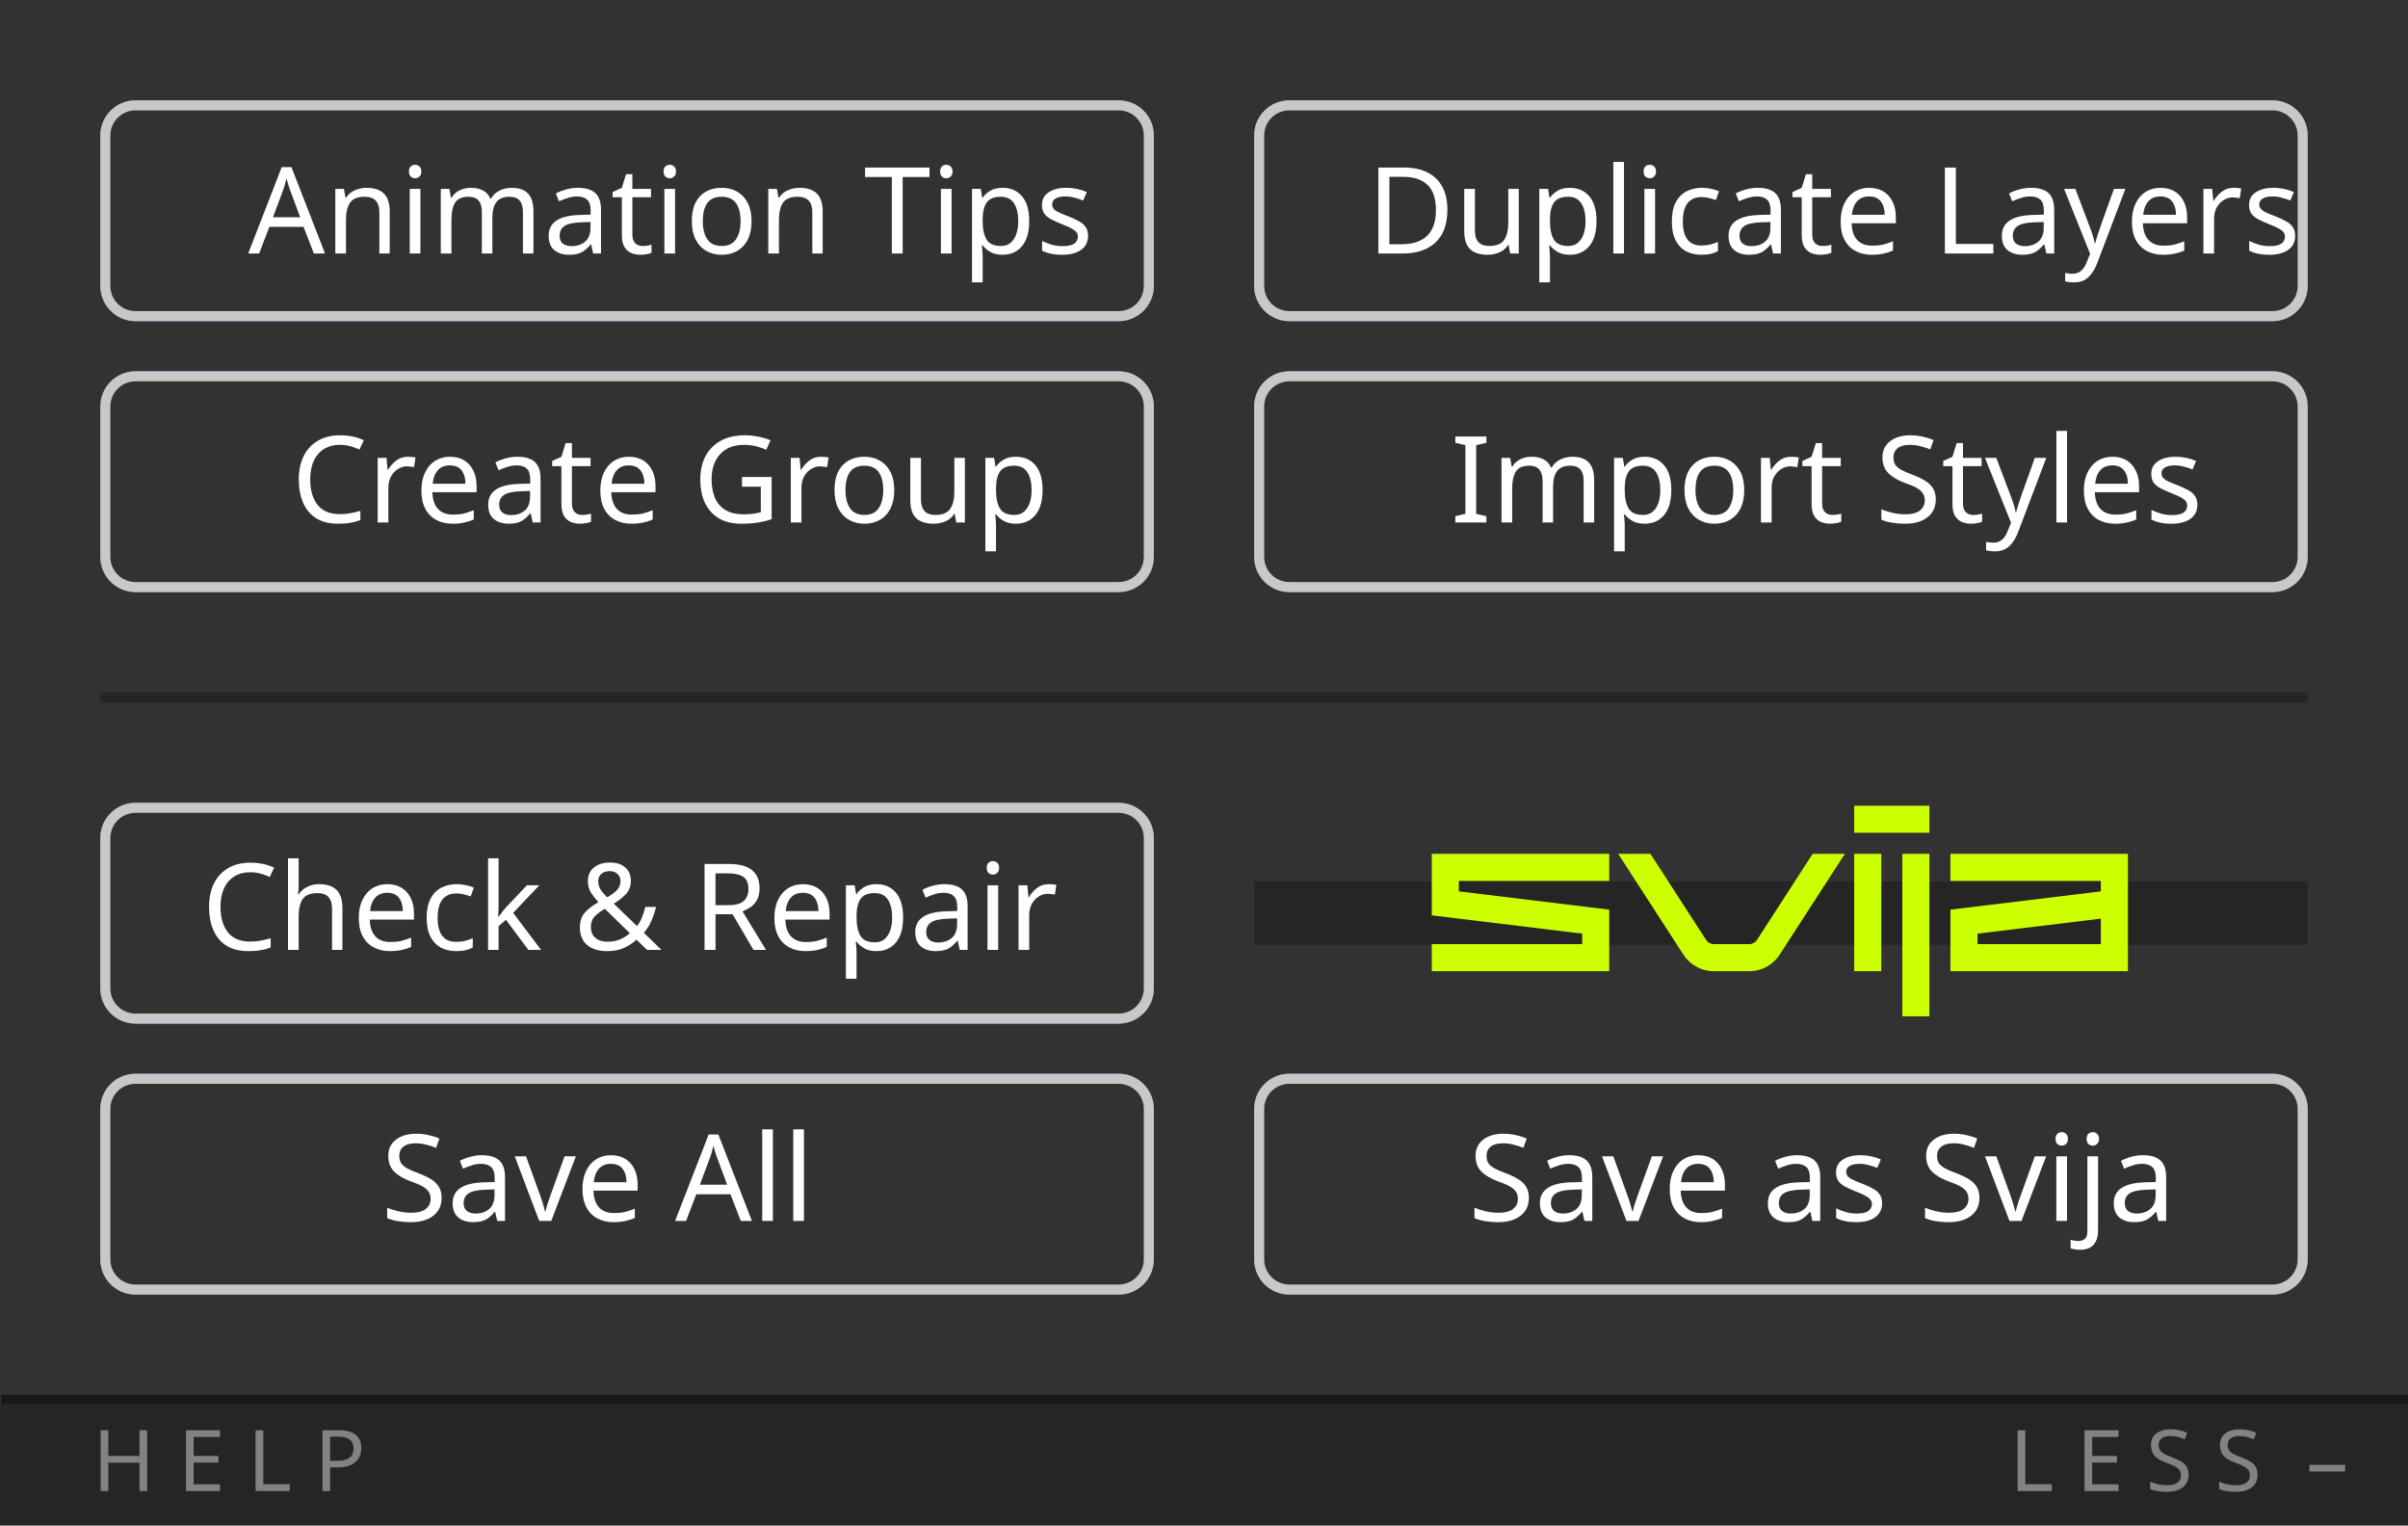
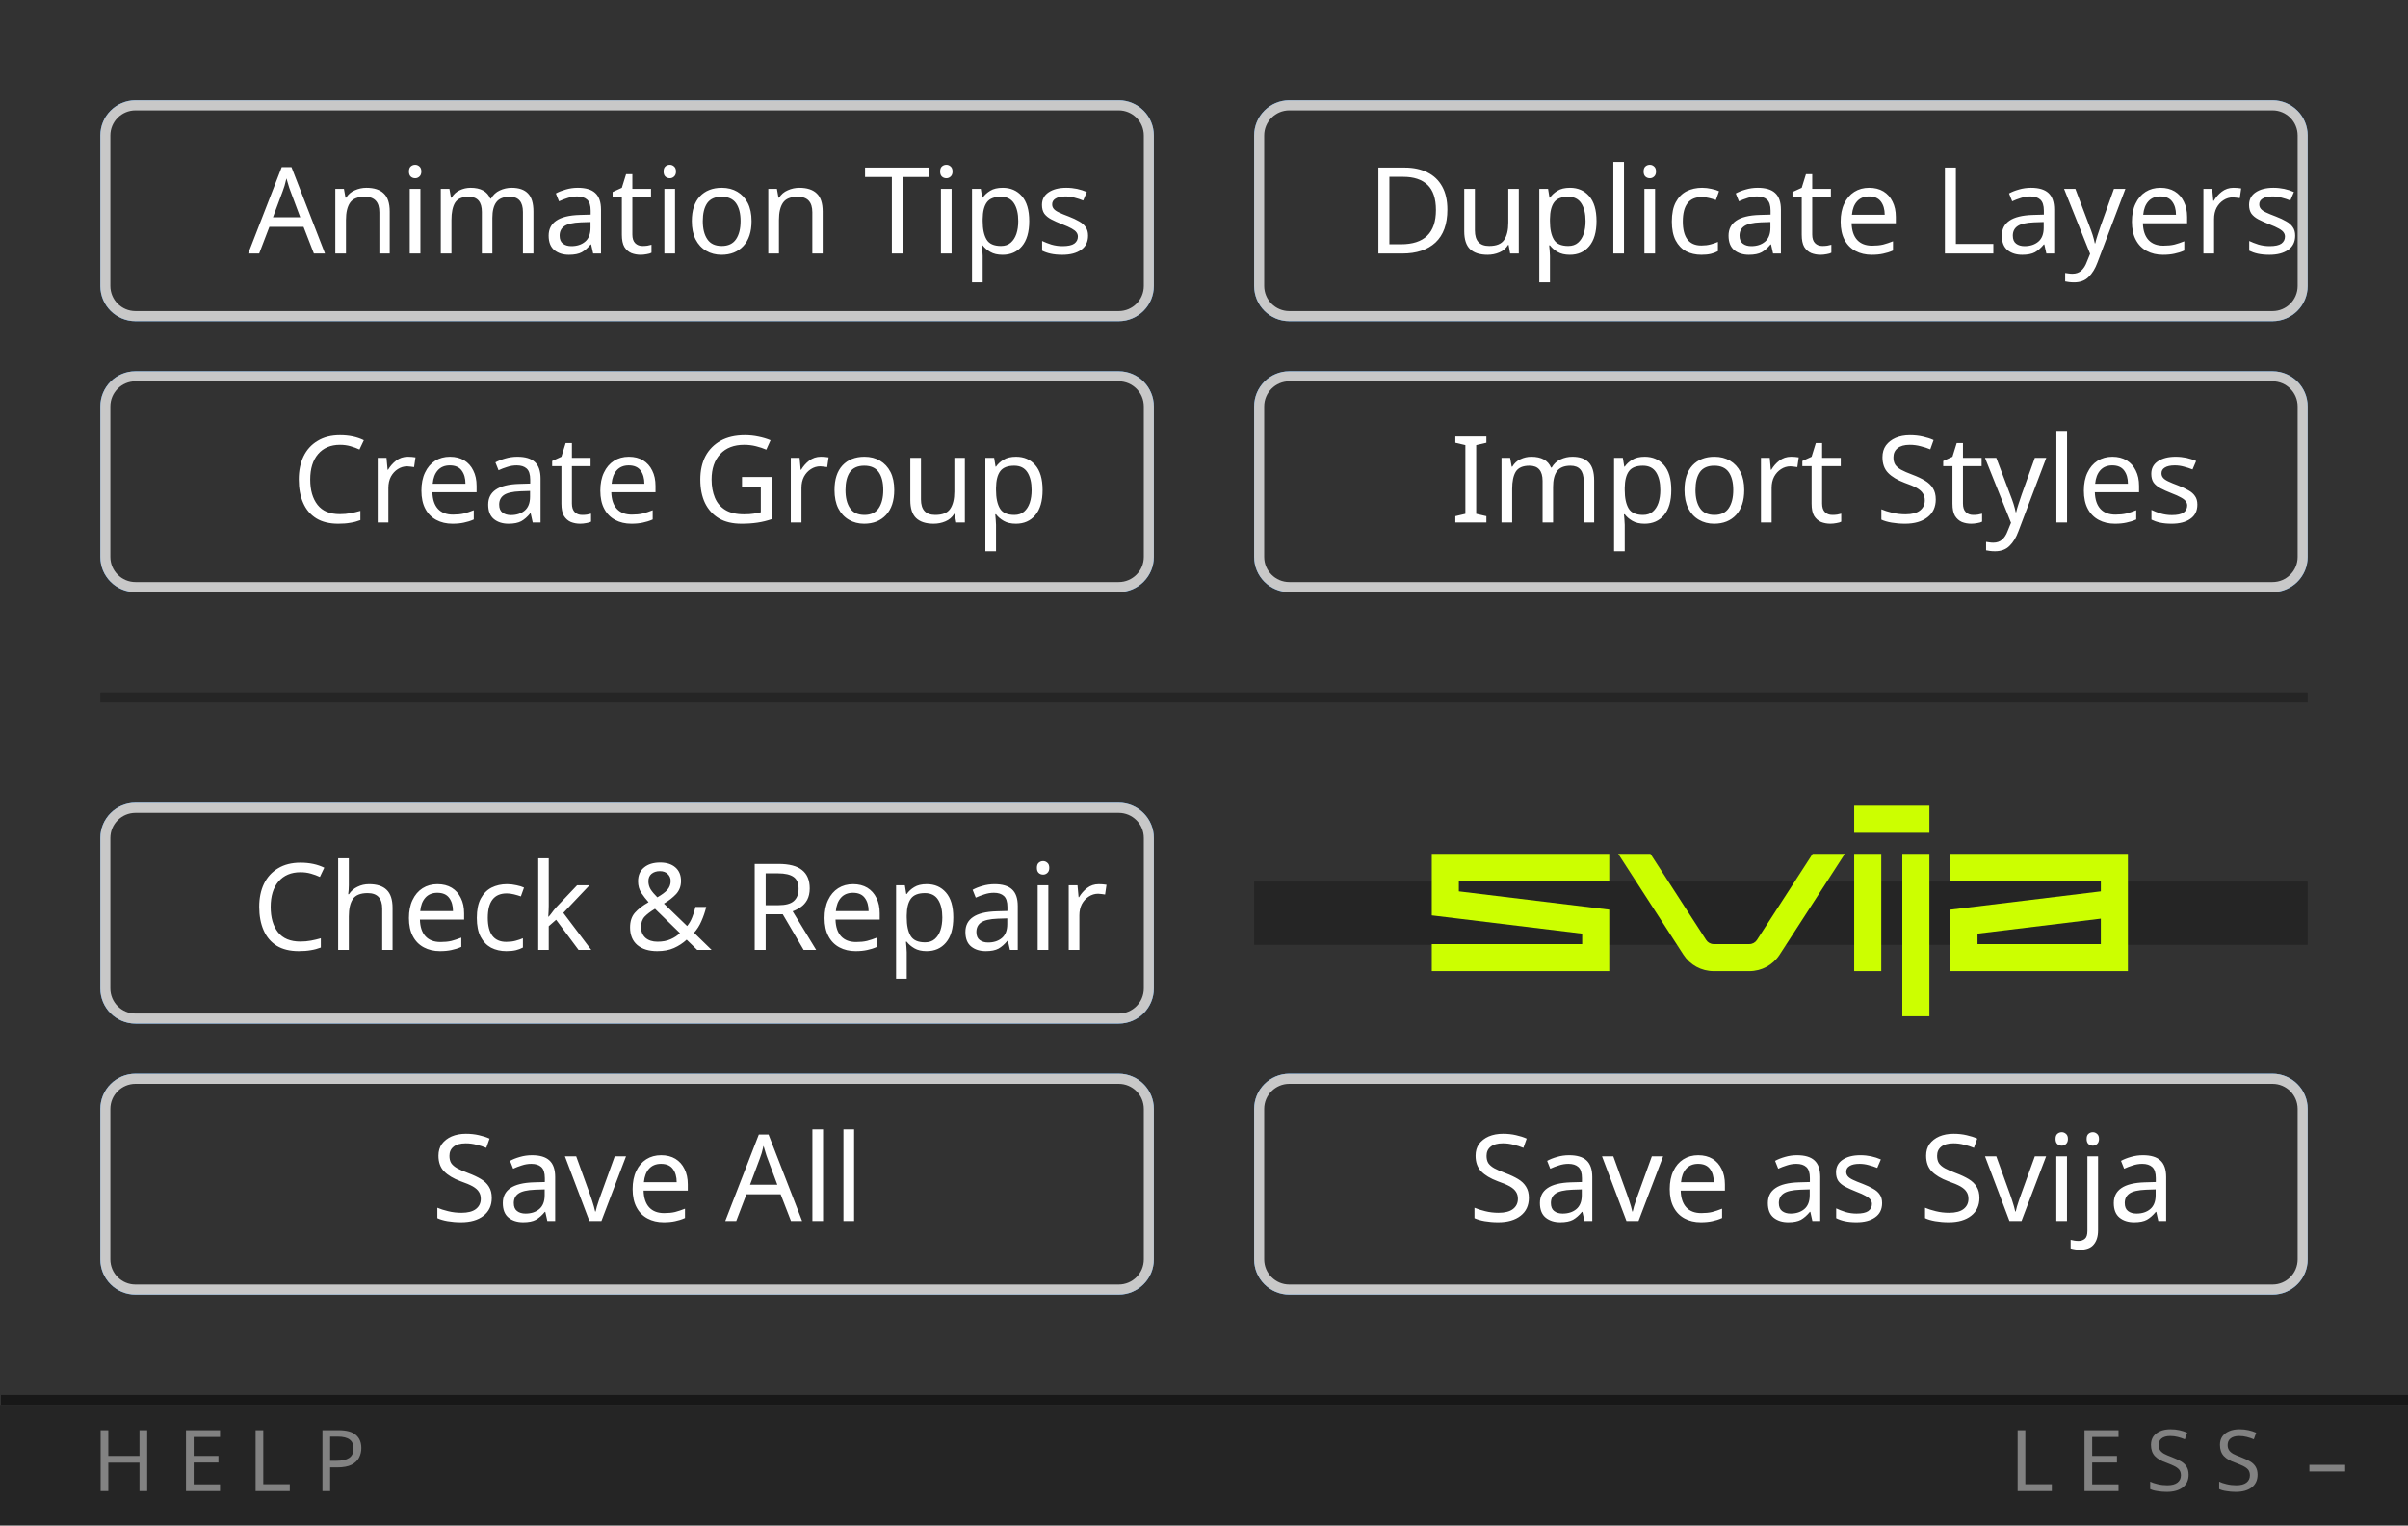
<svg xmlns="http://www.w3.org/2000/svg" xmlns:xlink="http://www.w3.org/1999/xlink" version="1.1" x="0px" y="0px" viewBox="0 0 240 152" style="enable-background:new 0 0 240 152;" xml:space="preserve">
  <style type="text/css">
	.st0{fill:#323232;}
	.st1{fill:#535353;}
	.st2{fill:#B9B9B9;}
	.st3{fill:#F0F0F0;}
	.st4{fill:#181818;}
	.st5{fill:#787878;}
	.st6{fill:#B4B4B4;}
	.st7{fill:#252525;}
	.st8{fill:#464646;}
	.st9{fill:#AAAAAA;}
	.st10{fill:#DCDCDC;}
	.st11{fill:#828282;}
	.st12{font-family:'SourceSansPro-SemiBold';}
	.st13{font-size:8.5px;}
	.st14{fill:#8C8C8C;}
	.st15{fill:#5A5A5A;}
	.st16{fill:#CCFF00;}
	.st17{fill:#FF0088;}
	.st18{fill:#FF6699;}
	.st19{fill:#3C3C3C;}
	.st20{font-size:12px;}
	.st21{fill:#646464;}
	.st22{fill:#969696;}
	.st23{fill:#C8C8C8;}
	.st24{fill:#505050;}
	.st25{fill:#E6E6E6;}
	.st26{fill:#2D8CEB;}
	.st27{fill:#FFFFFF;}
	.st28{opacity:0;}
</style>
  <g id="content__xBB_">
    <g id="background">
      <rect class="st0" width="240" height="152" />
    </g>
    <g id="bottom_bar_stroke">
      <g>
        <rect x="0.096" y="139" class="st4" width="239.904" height="1" />
      </g>
    </g>
    <g id="logo_bar_x2C__bar__x26__bottom_bar">
      <g>
        <rect x="125" y="87.85" class="st7" width="105" height="6.3" />
        <rect x="10" y="69" class="st7" width="220" height="1" />
      </g>
      <g>
        <rect x="0" y="140" class="st7" width="240" height="12" />
      </g>
    </g>
    <g id="bottom_bar_text">
      <g>
        <text transform="matrix(1 0 0 1 200.266 148.5822)" class="st11 st12 st13">L E S S  –</text>
      </g>
      <g>
        <text transform="matrix(1 0 0 1 9.2013 148.5822)" class="st11 st12 st13">H E L P</text>
      </g>
    </g>
    <g id="left_help">
	</g>
    <g id="logo__x26__right_help">
      <path class="st16" d="M187.501,85.084h-2.698v11.692h2.698V85.084z M192.298,80.287h-7.495v2.698h7.495V80.287z M192.298,85.084    H189.6v16.189h2.698V85.084z M160.39,96.776h-17.688v-2.698h14.99v-1.043l-14.99-1.82v-6.131h17.688v2.698h-14.99v1.042    l14.99,1.82V96.776z M212.084,85.084h-17.688v2.698h14.99v1.042l-14.99,1.82v6.131h17.688V85.084z M197.094,93.035l12.291-1.493    v2.535h-12.291V93.035z M180.661,85.084l-5.55,8.581c-0.167,0.259-0.451,0.413-0.759,0.413h-3.547    c-0.308,0-0.592-0.154-0.759-0.413l-5.55-8.581h-3.213l6.497,10.046c0.666,1.031,1.797,1.646,3.024,1.646h3.547    c1.227,0,2.358-0.615,3.024-1.646l6.497-10.046H180.661z" />
    </g>
  </g>
  <g id="buttons__xBB_">
    <g id="bottom_stroke">
      <g>
        <g>
          <path class="st15" d="M111.5,129h-98c-1.93,0-3.5-1.57-3.5-3.5v-15c0-1.93,1.57-3.5,3.5-3.5h98c1.93,0,3.5,1.57,3.5,3.5v15      C115,127.43,113.43,129,111.5,129z" />
        </g>
        <g>
          <path class="st15" d="M111.5,102h-98c-1.93,0-3.5-1.57-3.5-3.5v-15c0-1.93,1.57-3.5,3.5-3.5h98c1.93,0,3.5,1.57,3.5,3.5v15      C115,100.43,113.43,102,111.5,102z" />
        </g>
        <g>
          <path class="st15" d="M226.5,129h-98c-1.93,0-3.5-1.57-3.5-3.5v-15c0-1.93,1.57-3.5,3.5-3.5h98c1.93,0,3.5,1.57,3.5,3.5v15      C230,127.43,228.43,129,226.5,129z" />
        </g>
      </g>
    </g>
    <g id="bottom_fill">
      <g>
        <path class="st19" d="M13.5,108c-1.379,0-2.5,1.121-2.5,2.5v15c0,1.379,1.121,2.5,2.5,2.5h98c1.379,0,2.5-1.121,2.5-2.5v-15     c0-1.379-1.121-2.5-2.5-2.5H13.5z" />
      </g>
      <g>
        <path class="st19" d="M128.5,108c-1.379,0-2.5,1.121-2.5,2.5v15c0,1.379,1.121,2.5,2.5,2.5h98c1.379,0,2.5-1.121,2.5-2.5v-15     c0-1.379-1.121-2.5-2.5-2.5H128.5z" />
      </g>
      <g>
        <path class="st19" d="M13.5,81c-1.379,0-2.5,1.122-2.5,2.5v15c0,1.379,1.121,2.5,2.5,2.5h98c1.379,0,2.5-1.121,2.5-2.5v-15     c0-1.378-1.121-2.5-2.5-2.5H13.5z" />
      </g>
    </g>
    <g id="bottom_label">
      <g>
-         <text transform="matrix(1 0 0 1 20.1026 94.653)" class="st10 st12 st20">Check &amp; Repair</text>
-       </g>
-       <g>
-         <text transform="matrix(1 0 0 1 37.9824 121.662)" class="st10 st12 st20">Save All</text>
+         <text transform="matrix(1 0 0 1 25.1021 94.653)" class="st10 st12 st20">Check &amp; Repair</text>
+       </g>
+       <g>
+         <text transform="matrix(1 0 0 1 42.9819 121.662)" class="st10 st12 st20">Save All</text>
      </g>
      <g>
        <text transform="matrix(1 0 0 1 146.3481 121.6617)" class="st10 st12 st20">Save as Svija</text>
      </g>
    </g>
    <g id="top_stroke">
      <g>
        <g>
          <path class="st8" d="M226.5,32h-98c-1.93,0-3.5-1.57-3.5-3.5v-15c0-1.93,1.57-3.5,3.5-3.5h98c1.93,0,3.5,1.57,3.5,3.5v15      C230,30.429,228.43,32,226.5,32z" />
        </g>
        <g>
          <path class="st8" d="M226.5,59h-98c-1.93,0-3.5-1.57-3.5-3.5v-15c0-1.93,1.57-3.5,3.5-3.5h98c1.93,0,3.5,1.57,3.5,3.5v15      C230,57.429,228.43,59,226.5,59z" />
        </g>
        <g>
          <path class="st8" d="M111.5,32h-98c-1.93,0-3.5-1.57-3.5-3.5v-15c0-1.93,1.57-3.5,3.5-3.5h98c1.93,0,3.5,1.57,3.5,3.5v15      C115,30.429,113.43,32,111.5,32z" />
        </g>
        <g>
          <path class="st8" d="M111.5,59h-98c-1.93,0-3.5-1.57-3.5-3.5v-15c0-1.93,1.57-3.5,3.5-3.5h98c1.93,0,3.5,1.57,3.5,3.5v15      C115,57.429,113.43,59,111.5,59z" />
        </g>
      </g>
    </g>
    <g id="top_fill">
      <g>
        <path class="st0" d="M128.5,11c-1.379,0-2.5,1.122-2.5,2.5v15c0,1.378,1.121,2.5,2.5,2.5h98c1.379,0,2.5-1.122,2.5-2.5v-15     c0-1.378-1.121-2.5-2.5-2.5H128.5z" />
        <path class="st0" d="M128.5,38c-1.379,0-2.5,1.122-2.5,2.5v15c0,1.378,1.121,2.5,2.5,2.5h98c1.379,0,2.5-1.122,2.5-2.5v-15     c0-1.378-1.121-2.5-2.5-2.5H128.5z" />
        <path class="st0" d="M13.5,11c-1.379,0-2.5,1.122-2.5,2.5v15c0,1.378,1.121,2.5,2.5,2.5h98c1.379,0,2.5-1.122,2.5-2.5v-15     c0-1.378-1.121-2.5-2.5-2.5H13.5z" />
        <path class="st0" d="M13.5,38c-1.379,0-2.5,1.122-2.5,2.5v15c0,1.378,1.121,2.5,2.5,2.5h98c1.379,0,2.5-1.122,2.5-2.5v-15     c0-1.378-1.121-2.5-2.5-2.5H13.5z" />
      </g>
    </g>
    <g id="top_label">
      <g>
        <text transform="matrix(1 0 0 1 136.2266 25.2622)" class="st22 st12 st20">Duplicate Layers</text>
      </g>
      <g>
        <text transform="matrix(1 0 0 1 24.7371 25.2624)" class="st22 st12 st20">Animation Tips</text>
      </g>
      <g>
        <text transform="matrix(1 0 0 1 29.0442 52.0623)" class="st22 st12 st20">Create Group</text>
      </g>
      <g>
        <text transform="matrix(1 0 0 1 144.5661 52.0624)" class="st22 st12 st20">Import Styles</text>
      </g>
    </g>
  </g>
  <g id="mouseover__xBB_">
    <g id="mouseover_3">
	</g>
    <g id="mouseover_2">
	</g>
    <g id="mouseover_1">
	</g>
    <g id="mouseover_0">
      <g id="mov0-09">
        <path class="st26" d="M226.5,129h-98c-1.93,0-3.5-1.57-3.5-3.5v-15c0-1.93,1.57-3.5,3.5-3.5h98c1.93,0,3.5,1.57,3.5,3.5v15     C230,127.43,228.43,129,226.5,129z" />
        <path class="st0" d="M128.5,108c-1.379,0-2.5,1.121-2.5,2.5v15c0,1.379,1.121,2.5,2.5,2.5h98c1.379,0,2.5-1.121,2.5-2.5v-15     c0-1.379-1.121-2.5-2.5-2.5H128.5z" />
        <g>
          <text transform="matrix(1 0 0 1 146.3481 121.6617)" class="st10 st12 st20">Save as Svija</text>
        </g>
      </g>
      <g id="mov0-08">
        <path class="st26" d="M111.5,129h-98c-1.93,0-3.5-1.57-3.5-3.5v-15c0-1.93,1.57-3.5,3.5-3.5h98c1.93,0,3.5,1.57,3.5,3.5v15     C115,127.43,113.43,129,111.5,129z" />
        <path class="st0" d="M13.5,108c-1.379,0-2.5,1.121-2.5,2.5v15c0,1.379,1.121,2.5,2.5,2.5h98c1.379,0,2.5-1.121,2.5-2.5v-15     c0-1.379-1.121-2.5-2.5-2.5H13.5z" />
        <g>
-           <text transform="matrix(1 0 0 1 37.9824 121.662)" class="st10 st12 st20">Save All</text>
+           <text transform="matrix(1 0 0 1 42.9819 121.662)" class="st10 st12 st20">Save All</text>
        </g>
      </g>
      <g id="mov0-07">
        <path class="st26" d="M111.5,102h-98c-1.93,0-3.5-1.57-3.5-3.5v-15c0-1.93,1.57-3.5,3.5-3.5h98c1.93,0,3.5,1.57,3.5,3.5v15     C115,100.43,113.43,102,111.5,102z" />
        <path class="st0" d="M13.5,81c-1.379,0-2.5,1.122-2.5,2.5v15c0,1.379,1.121,2.5,2.5,2.5h98c1.379,0,2.5-1.121,2.5-2.5v-15     c0-1.378-1.121-2.5-2.5-2.5H13.5z" />
        <g>
-           <text transform="matrix(1 0 0 1 20.1026 94.653)" class="st10 st12 st20">Check &amp; Repair</text>
+           <text transform="matrix(1 0 0 1 25.1021 94.653)" class="st10 st12 st20">Check &amp; Repair</text>
        </g>
      </g>
      <g id="mov0-06">
        <path class="st26" d="M226.5,59h-98c-1.93,0-3.5-1.57-3.5-3.5v-15c0-1.93,1.57-3.5,3.5-3.5h98c1.93,0,3.5,1.57,3.5,3.5v15     C230,57.429,228.43,59,226.5,59z" />
        <path class="st0" d="M128.5,38c-1.379,0-2.5,1.122-2.5,2.5v15c0,1.378,1.121,2.5,2.5,2.5h98c1.379,0,2.5-1.122,2.5-2.5v-15     c0-1.378-1.121-2.5-2.5-2.5H128.5z" />
        <g>
          <text transform="matrix(1 0 0 1 144.5661 52.0624)" class="st10 st12 st20">Import Styles</text>
        </g>
      </g>
      <g id="mov0-05">
        <path class="st26" d="M111.5,59h-98c-1.93,0-3.5-1.57-3.5-3.5v-15c0-1.93,1.57-3.5,3.5-3.5h98c1.93,0,3.5,1.57,3.5,3.5v15     C115,57.429,113.43,59,111.5,59z" />
        <path class="st0" d="M13.5,38c-1.379,0-2.5,1.122-2.5,2.5v15c0,1.378,1.121,2.5,2.5,2.5h98c1.379,0,2.5-1.122,2.5-2.5v-15     c0-1.378-1.121-2.5-2.5-2.5H13.5z" />
        <g>
          <text transform="matrix(1 0 0 1 29.0442 52.0623)" class="st10 st12 st20">Create Group</text>
        </g>
      </g>
      <g id="mov0-04">
        <path class="st26" d="M226.5,32h-98c-1.93,0-3.5-1.57-3.5-3.5v-15c0-1.93,1.57-3.5,3.5-3.5h98c1.93,0,3.5,1.57,3.5,3.5v15     C230,30.429,228.43,32,226.5,32z" />
        <path class="st0" d="M128.5,11c-1.379,0-2.5,1.122-2.5,2.5v15c0,1.378,1.121,2.5,2.5,2.5h98c1.379,0,2.5-1.122,2.5-2.5v-15     c0-1.378-1.121-2.5-2.5-2.5H128.5z" />
        <g>
          <text transform="matrix(1 0 0 1 136.2266 25.2622)" class="st10 st12 st20">Duplicate Layers</text>
        </g>
      </g>
      <g id="mov0-03">
        <path class="st26" d="M111.5,32h-98c-1.93,0-3.5-1.57-3.5-3.5v-15c0-1.93,1.57-3.5,3.5-3.5h98c1.93,0,3.5,1.57,3.5,3.5v15     C115,30.429,113.43,32,111.5,32z" />
        <path class="st0" d="M13.5,11c-1.379,0-2.5,1.122-2.5,2.5v15c0,1.378,1.121,2.5,2.5,2.5h98c1.379,0,2.5-1.122,2.5-2.5v-15     c0-1.378-1.121-2.5-2.5-2.5H13.5z" />
        <g>
          <text transform="matrix(1 0 0 1 24.7371 25.2624)" class="st10 st12 st20">Animation Tips</text>
        </g>
      </g>
    </g>
  </g>
  <g id="mousedowns__xBB_">
    <g id="mousedown_3">
	</g>
    <g id="mousedown_2">
	</g>
    <g id="mousedown_1">
	</g>
    <g id="mousedown_0">
      <g id="mod0-09">
        <path class="st23" d="M226.5,129h-98c-1.93,0-3.5-1.57-3.5-3.5v-15c0-1.93,1.57-3.5,3.5-3.5h98c1.93,0,3.5,1.57,3.5,3.5v15     C230,127.43,228.43,129,226.5,129z" />
        <path class="st0" d="M128.5,108c-1.379,0-2.5,1.121-2.5,2.5v15c0,1.379,1.121,2.5,2.5,2.5h98c1.379,0,2.5-1.121,2.5-2.5v-15     c0-1.379-1.121-2.5-2.5-2.5H128.5z" />
        <g>
          <text transform="matrix(1 0 0 1 146.3481 121.6617)" class="st27 st12 st20">Save as Svija</text>
        </g>
      </g>
      <g id="mod0-08">
        <path class="st23" d="M111.5,129h-98c-1.93,0-3.5-1.57-3.5-3.5v-15c0-1.93,1.57-3.5,3.5-3.5h98c1.93,0,3.5,1.57,3.5,3.5v15     C115,127.43,113.43,129,111.5,129z" />
        <path class="st0" d="M13.5,108c-1.379,0-2.5,1.121-2.5,2.5v15c0,1.379,1.121,2.5,2.5,2.5h98c1.379,0,2.5-1.121,2.5-2.5v-15     c0-1.379-1.121-2.5-2.5-2.5H13.5z" />
        <g>
-           <text transform="matrix(1 0 0 1 37.9824 121.662)" class="st27 st12 st20">Save All</text>
+           <text transform="matrix(1 0 0 1 42.9819 121.662)" class="st27 st12 st20">Save All</text>
        </g>
      </g>
      <g id="mod0-07">
        <path class="st23" d="M111.5,102h-98c-1.93,0-3.5-1.57-3.5-3.5v-15c0-1.93,1.57-3.5,3.5-3.5h98c1.93,0,3.5,1.57,3.5,3.5v15     C115,100.43,113.43,102,111.5,102z" />
        <path class="st0" d="M13.5,81c-1.379,0-2.5,1.122-2.5,2.5v15c0,1.379,1.121,2.5,2.5,2.5h98c1.379,0,2.5-1.121,2.5-2.5v-15     c0-1.378-1.121-2.5-2.5-2.5H13.5z" />
        <g>
-           <text transform="matrix(1 0 0 1 20.1026 94.653)" class="st27 st12 st20">Check &amp; Repair</text>
+           <text transform="matrix(1 0 0 1 25.1021 94.653)" class="st27 st12 st20">Check &amp; Repair</text>
        </g>
      </g>
      <g id="mod0-06">
        <path class="st23" d="M226.5,59h-98c-1.93,0-3.5-1.57-3.5-3.5v-15c0-1.93,1.57-3.5,3.5-3.5h98c1.93,0,3.5,1.57,3.5,3.5v15     C230,57.429,228.43,59,226.5,59z" />
        <path class="st0" d="M128.5,38c-1.379,0-2.5,1.122-2.5,2.5v15c0,1.378,1.121,2.5,2.5,2.5h98c1.379,0,2.5-1.122,2.5-2.5v-15     c0-1.378-1.121-2.5-2.5-2.5H128.5z" />
        <g>
          <text transform="matrix(1 0 0 1 144.5661 52.0624)" class="st27 st12 st20">Import Styles</text>
        </g>
      </g>
      <g id="mod0-05">
        <path class="st23" d="M111.5,59h-98c-1.93,0-3.5-1.57-3.5-3.5v-15c0-1.93,1.57-3.5,3.5-3.5h98c1.93,0,3.5,1.57,3.5,3.5v15     C115,57.429,113.43,59,111.5,59z" />
        <path class="st0" d="M13.5,38c-1.379,0-2.5,1.122-2.5,2.5v15c0,1.378,1.121,2.5,2.5,2.5h98c1.379,0,2.5-1.122,2.5-2.5v-15     c0-1.378-1.121-2.5-2.5-2.5H13.5z" />
        <g>
          <text transform="matrix(1 0 0 1 29.0442 52.0623)" class="st27 st12 st20">Create Group</text>
        </g>
      </g>
      <g id="mod0-04">
        <path class="st23" d="M226.5,32h-98c-1.93,0-3.5-1.57-3.5-3.5v-15c0-1.93,1.57-3.5,3.5-3.5h98c1.93,0,3.5,1.57,3.5,3.5v15     C230,30.429,228.43,32,226.5,32z" />
        <path class="st0" d="M128.5,11c-1.379,0-2.5,1.122-2.5,2.5v15c0,1.378,1.121,2.5,2.5,2.5h98c1.379,0,2.5-1.122,2.5-2.5v-15     c0-1.378-1.121-2.5-2.5-2.5H128.5z" />
        <g>
          <text transform="matrix(1 0 0 1 136.2266 25.2622)" class="st27 st12 st20">Duplicate Layers</text>
        </g>
      </g>
      <g id="mod0-03">
        <path class="st23" d="M111.5,32h-98c-1.93,0-3.5-1.57-3.5-3.5v-15c0-1.93,1.57-3.5,3.5-3.5h98c1.93,0,3.5,1.57,3.5,3.5v15     C115,30.429,113.43,32,111.5,32z" />
        <path class="st0" d="M13.5,11c-1.379,0-2.5,1.122-2.5,2.5v15c0,1.378,1.121,2.5,2.5,2.5h98c1.379,0,2.5-1.122,2.5-2.5v-15     c0-1.378-1.121-2.5-2.5-2.5H13.5z" />
        <g>
          <text transform="matrix(1 0 0 1 24.7371 25.2624)" class="st27 st12 st20">Animation Tips</text>
        </g>
      </g>
    </g>
  </g>
  <g id="ai_links__xBB_">
    <g id="history.back_x28__x29__x3B_">
	</g>
    <g id="bottom_bar">
      <a xlink:href="javascript:openLink('less.html');">
        <rect x="160" y="139" class="st28" width="80" height="13" />
      </a>
      <a xlink:href="javascript:openLink('moreHelp.html');">
        <rect y="139" class="st28" width="42.24" height="13" />
      </a>
    </g>
  </g>
  <g id="listener_links__xBB_">
    <g id="links3">
	</g>
    <g id="links2">
	</g>
    <g id="links1">
	</g>
    <g id="links0">
      <rect id="link0-09_00000093858466687025974410000015317024320200922557_" x="122" y="104.5" class="st28" width="111" height="27.5" />
      <rect id="link0-08_00000029008479471880864120000013054531024085989309_" x="7" y="104.5" class="st28" width="111" height="27.5" />
      <rect id="link0-07_00000152978531040264227320000014333750348772433839_" x="7" y="77" class="st28" width="111" height="27.5" />
      <rect id="link0-06" x="122" y="34.5" class="st28" width="111" height="27.5" />
      <rect id="link0-05" x="7" y="34.5" class="st28" width="111" height="27.5" />
      <rect id="link0-04" x="122" y="7" class="st28" width="111" height="27.5" />
      <rect id="link0-03" x="7" y="7" class="st28" width="111" height="27.5" />
    </g>
  </g>
</svg>
